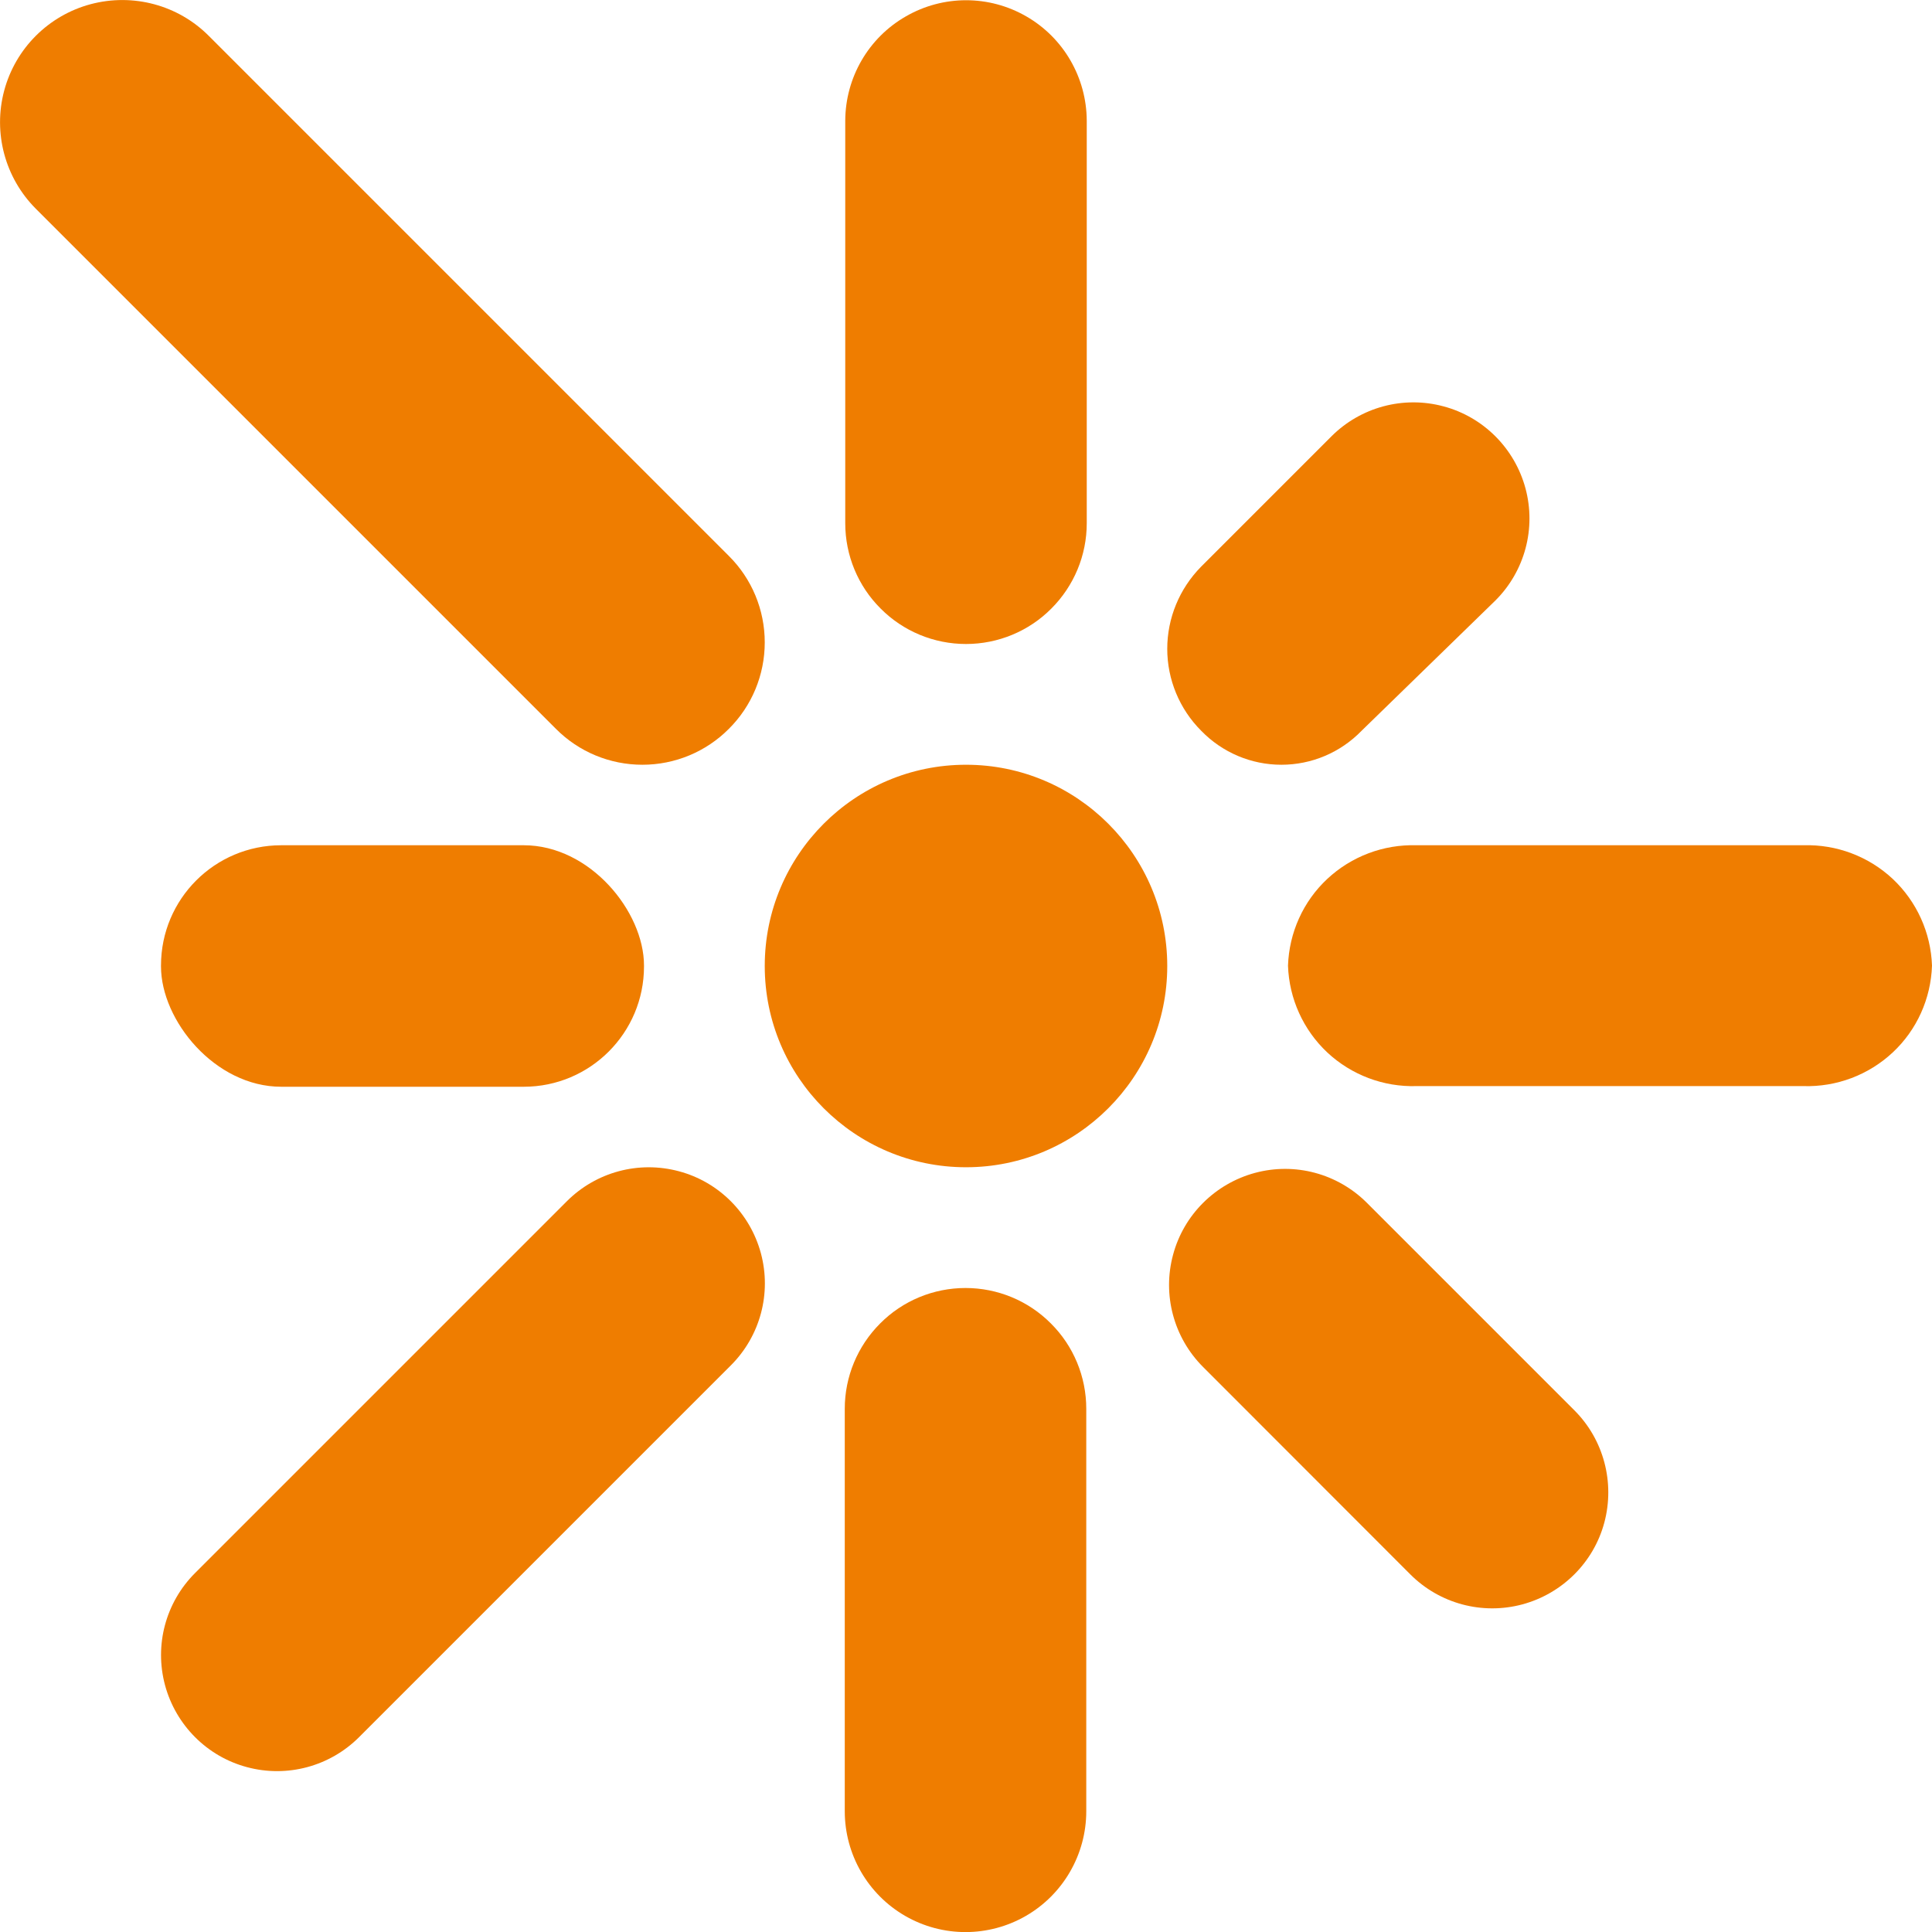
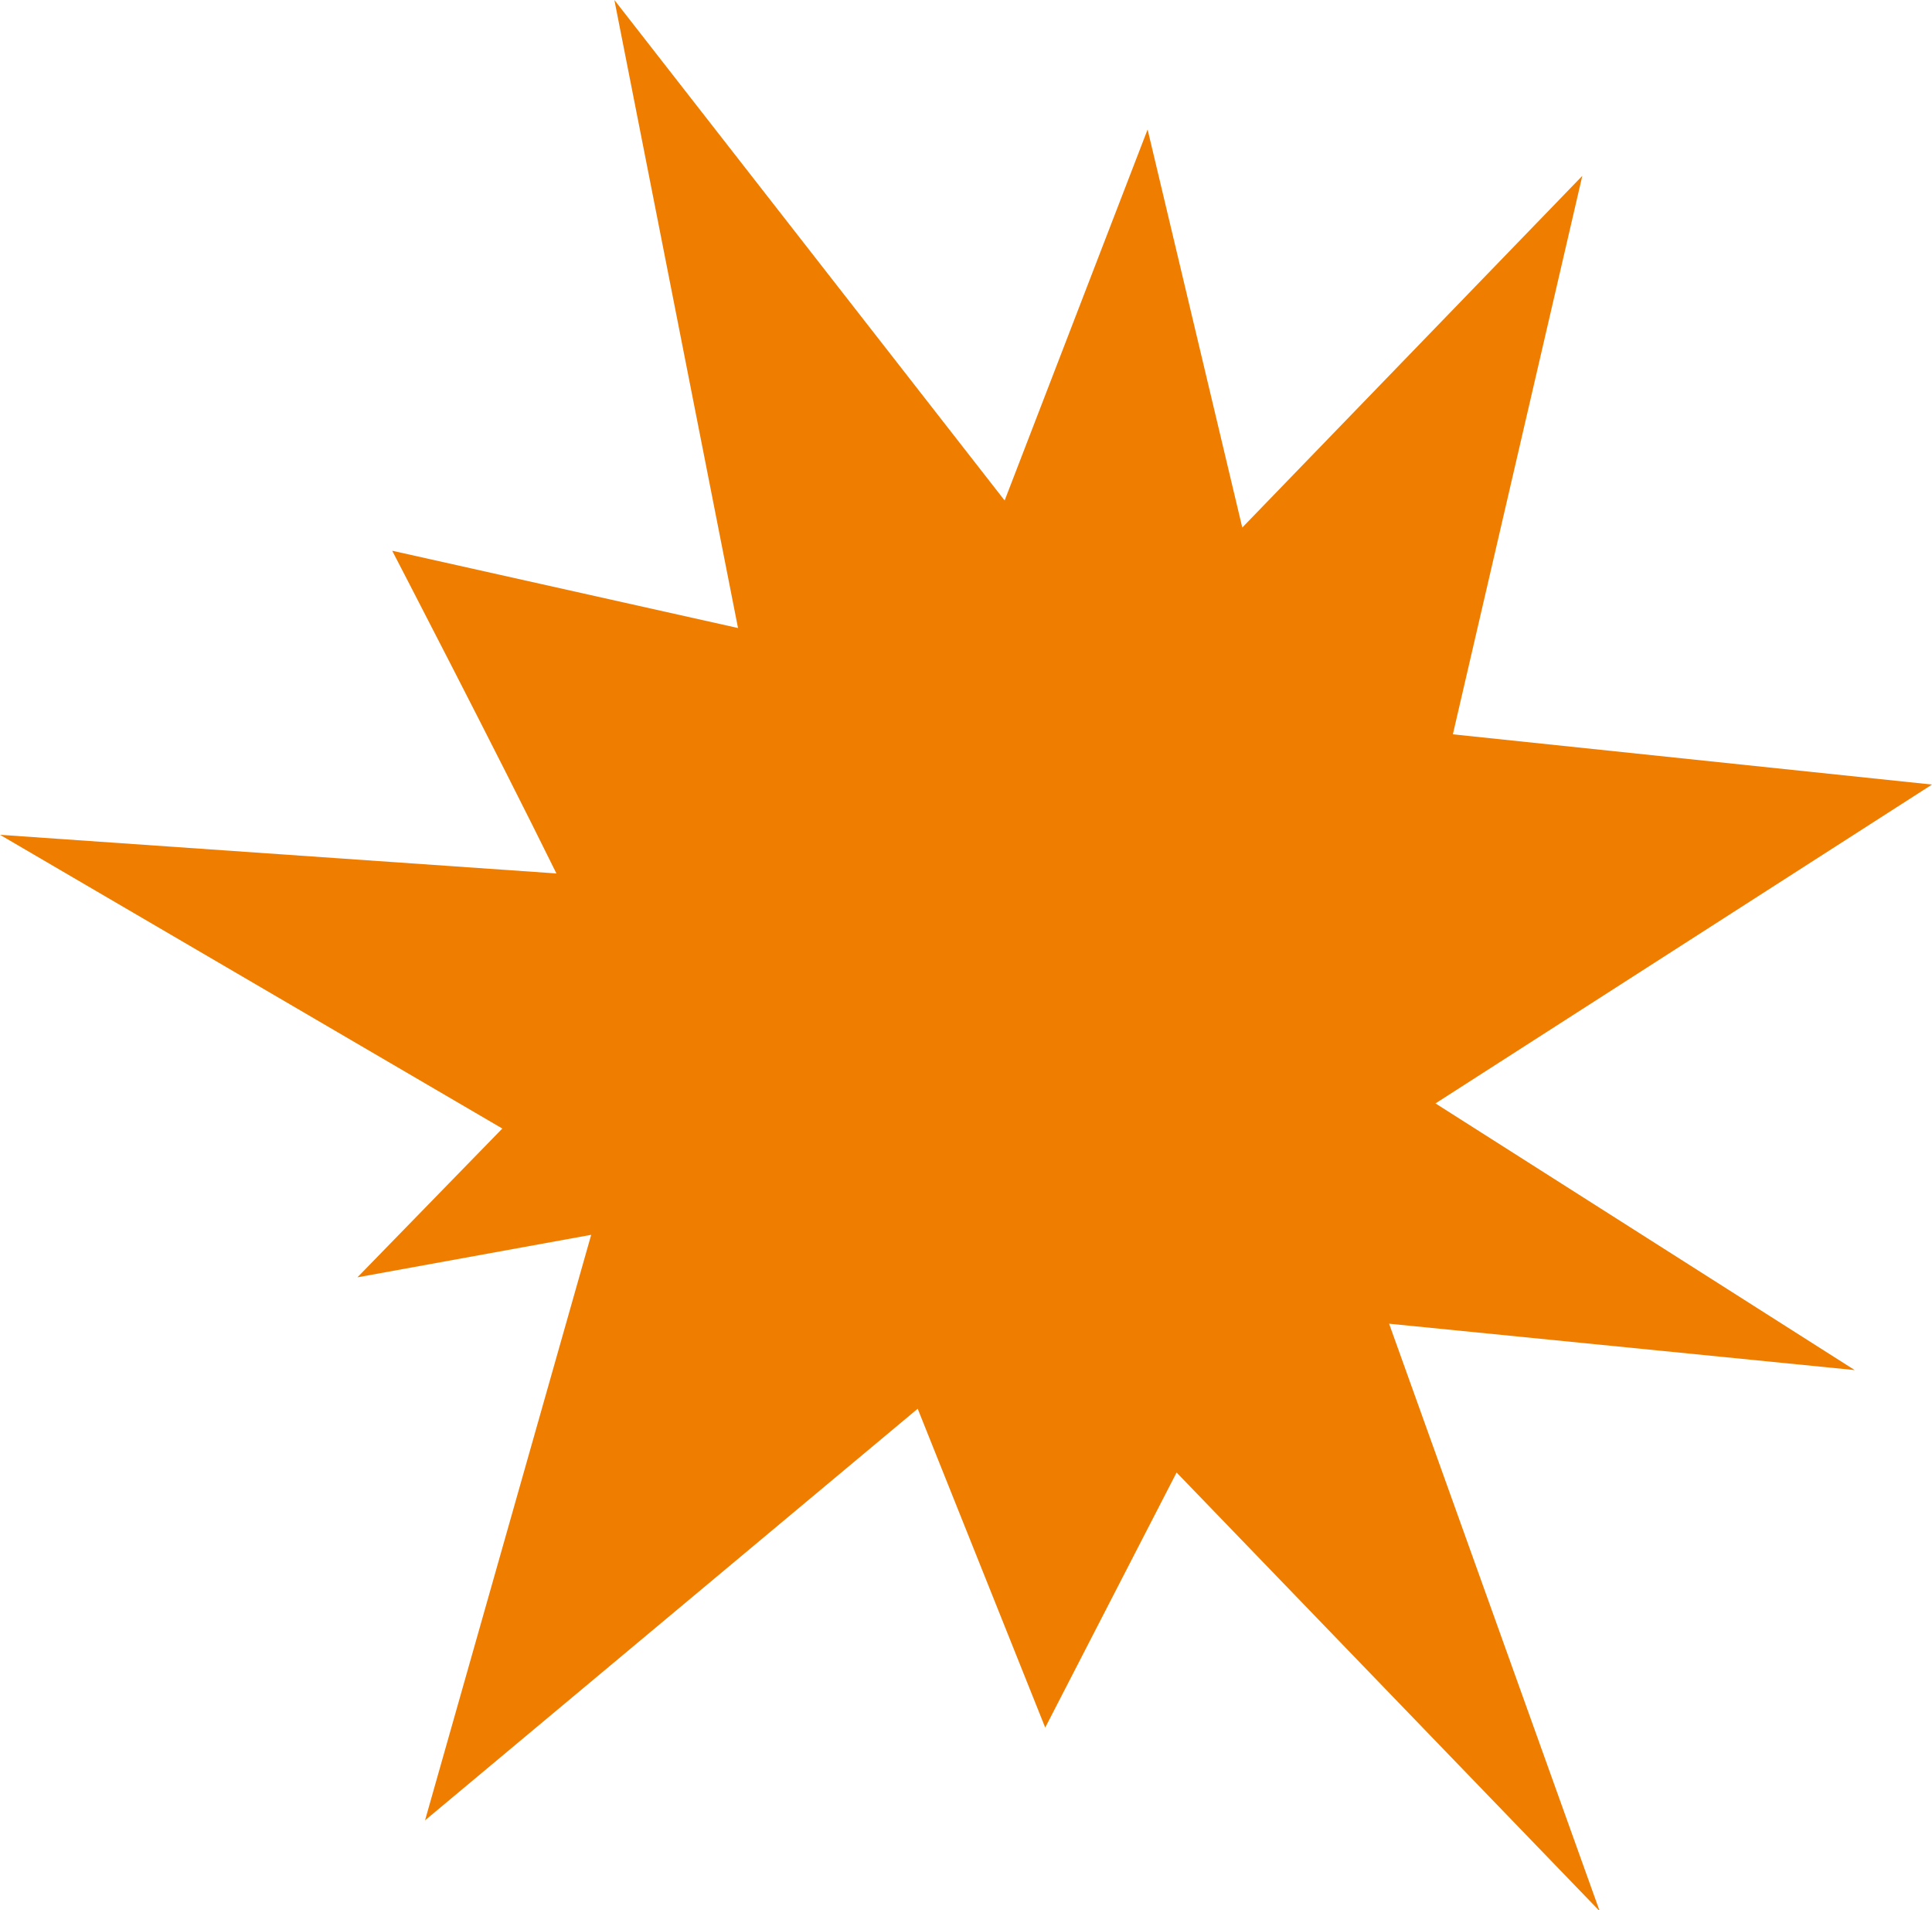
- <svg xmlns="http://www.w3.org/2000/svg" version="1.1" id="Layer_1" x="0px" y="0px" viewBox="0 0 1200 1200" style="enable-background:new 0 0 1200 1200;" xml:space="preserve">
+ <svg xmlns="http://www.w3.org/2000/svg" version="1.1" id="Layer_1" x="0px" y="0px" viewBox="0 0 100 98.8" style="enable-background:new 0 0 100 98.8;" xml:space="preserve">
  <style type="text/css">
	.st0{fill:#EF7D00;}
</style>
-   <g>
-     <path class="st0" d="M725,600c0,69-56,125-125,125s-125-56-125-125s56-125,125-125S725,531,725,600" />
-     <path class="st0" d="M600,400c19.9,0,39-7.9,53-22c14.1-14.1,22-33.1,22-53V75c-0.1-26.8-14.4-51.5-37.5-64.8   c-23.2-13.4-51.7-13.4-74.9,0C539.4,23.5,525.1,48.2,525,75v250c0,19.9,7.9,39,22,53C561,392.1,580.1,400,600,400L600,400z" />
-     <path class="st0" d="M452.7,452.7C467,438.5,475,419.2,475,399s-8-39.5-22.3-53.7l-323-323C110.6,3.1,82.6-4.4,56.3,2.6   C30.1,9.6,9.6,30.1,2.6,56.3c-7,26.2,0.5,54.2,19.7,73.4l323,323C359.5,467,378.8,475,399,475C419.2,475,438.5,467,452.7,452.7z" />
-     <path class="st0" d="M174.7,525h150.6c41.2,0,74.7,41.2,74.7,74.7v0.6c0,41.2-33.4,74.7-74.7,74.7H174.7   c-41.2,0-74.7-41.2-74.7-74.7v-0.6C100,558.4,133.4,525,174.7,525z" />
-     <path class="st0" d="M352.1,746.1l-231,231c-18.2,18.2-25.3,44.7-18.6,69.6c6.7,24.8,26.1,44.3,50.9,50.9   c24.8,6.7,51.4-0.4,69.6-18.6l231-231c18.2-18.2,25.3-44.7,18.6-69.6c-6.7-24.8-26.1-44.3-50.9-50.9   C396.8,720.8,370.3,727.9,352.1,746.1L352.1,746.1z" />
-     <path class="st0" d="M599.7,800c-19.9,0-39,7.9-53,22c-14.1,14.1-22,33.1-22,53v250c0,26.8,14.3,51.6,37.5,65   c23.2,13.4,51.8,13.4,75,0c23.2-13.4,37.5-38.2,37.5-65V875c0-19.9-7.9-39-22-53C638.7,807.9,619.6,800,599.7,800L599.7,800z" />
-     <path class="st0" d="M849,747.1c-18.2-18.2-44.7-25.3-69.5-18.6c-24.8,6.7-44.3,26.1-50.9,50.9c-6.7,24.8,0.4,51.4,18.6,69.6   L876,977.9v0c18.2,18.2,44.7,25.3,69.6,18.6c24.8-6.7,44.3-26.1,50.9-50.9s-0.4-51.4-18.6-69.6L849,747.1z" />
-     <path class="st0" d="M1120.2,525H879.8c-20.5-0.6-40.4,6.9-55.4,20.9c-15,14-23.7,33.4-24.4,53.9v0c0.7,20.5,9.5,39.9,24.4,53.9   c15,14,34.9,21.5,55.4,20.9h240.4c20.5,0.6,40.4-6.9,55.4-20.9c15-14,23.7-33.4,24.4-53.9v0c-0.7-20.5-9.5-39.9-24.4-53.9   C1160.6,531.9,1140.7,524.4,1120.2,525L1120.2,525z" />
-     <path class="st0" d="M845.7,453.9l83.2-81c18.2-18.2,25.3-44.7,18.6-69.6c-6.7-24.8-26.1-44.3-50.9-50.9   c-24.8-6.7-51.4,0.4-69.6,18.6l-81,81C732.6,365.6,725,383.9,725,403s7.6,37.4,21.1,50.9c13.1,13.5,31,21.1,49.8,21.1   C814.7,475,832.6,467.4,845.7,453.9L845.7,453.9z" />
-   </g>
+   <path class="st0" d="M74.3,57.1L100,40.6L75.2,38l6.7-28.9L64.3,27.3L59.4,6.7L52,25.9L31.8,0l6.4,32.5l-17.9-4  c0,0,5.4,10.4,8.5,16.7L0,43.2l26,15.2l-7.5,7.7l12.1-2.2L22,94.2l25.5-21.3l6.6,16.5l6.8-13.2l21.9,22.7L71.9,68.5L96,70.9  L74.3,57.1z" />
</svg>
